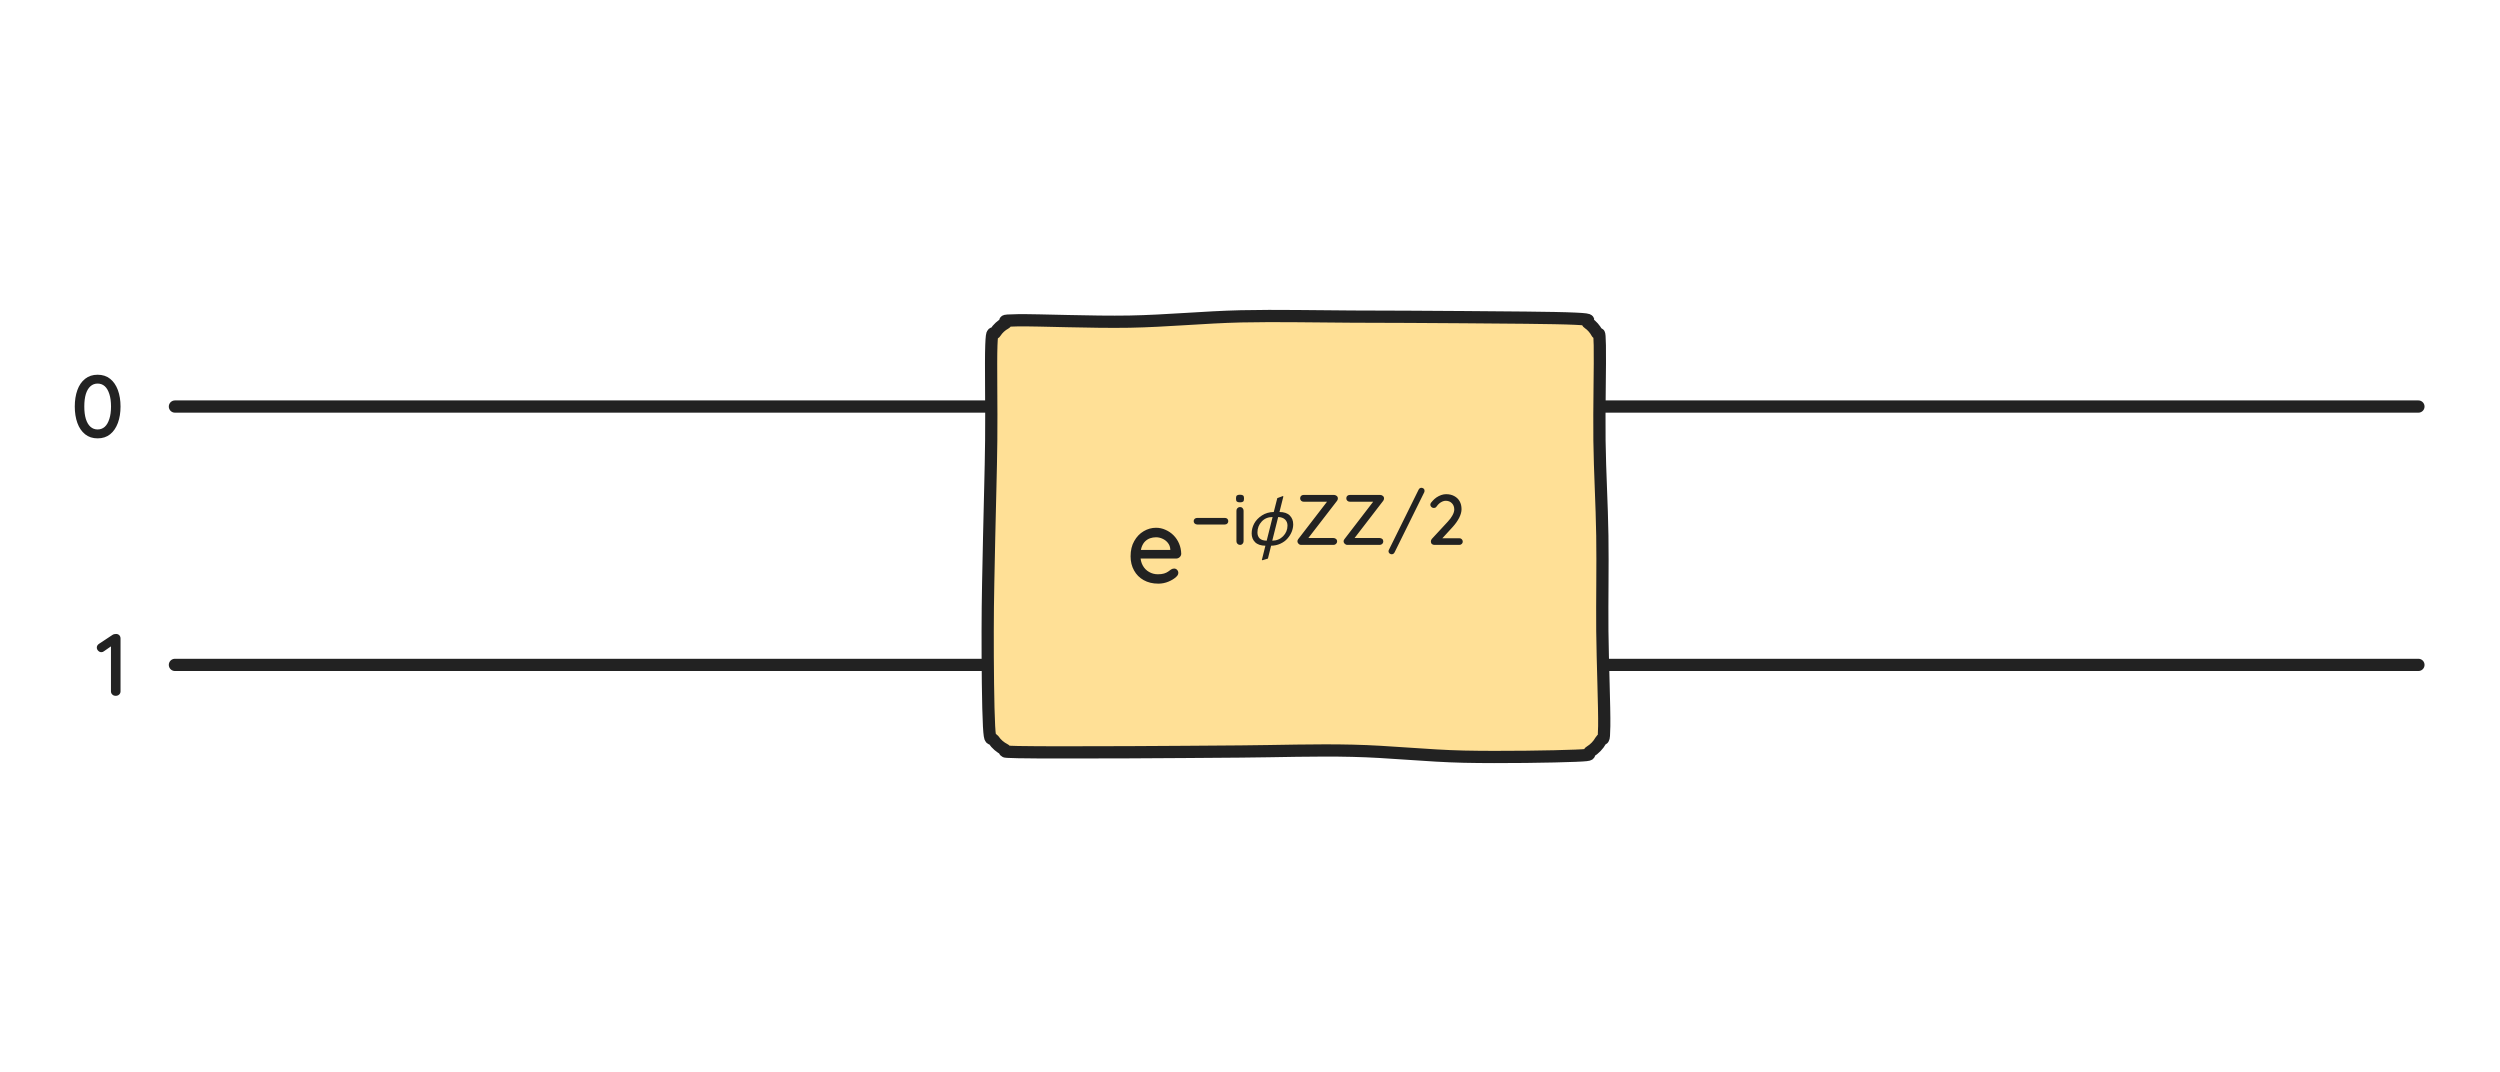
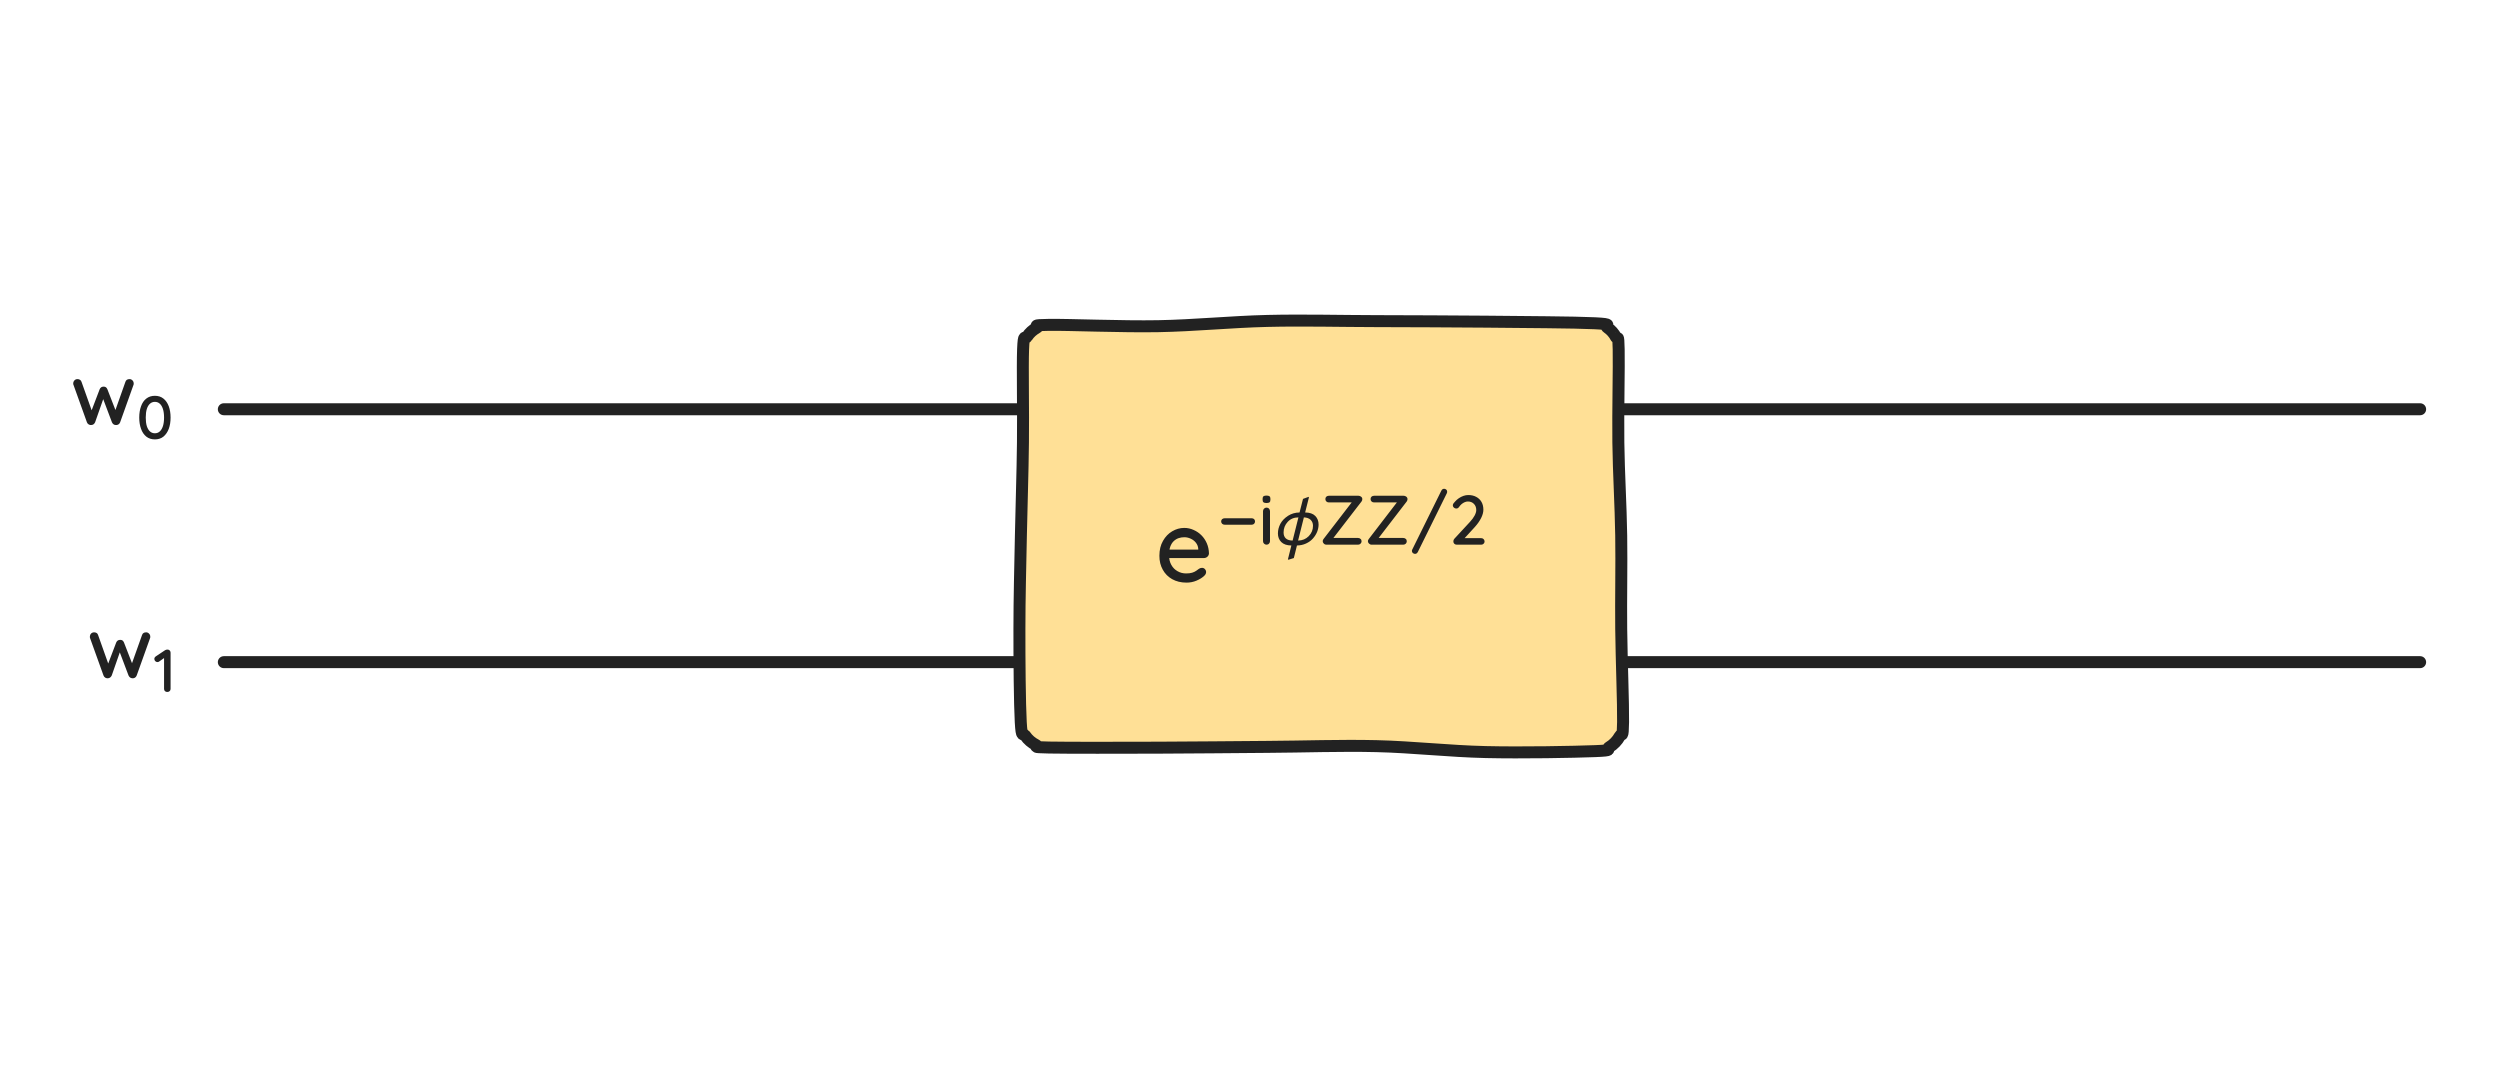
- <svg xmlns="http://www.w3.org/2000/svg" viewBox="-25.73 -59.8 367.73 157.6" width="367.73" height="157.6">
+ <svg xmlns="http://www.w3.org/2000/svg" viewBox="-33.63 -61.49 375.63 160.98" width="375.63" height="160.98">
  <g stroke-linecap="round" stroke-linejoin="round">
    <path d="M0,0C2.29,0 9.17,0 13.75,0C18.33,0 22.92,0 27.5,0C32.08,0 36.67,0 41.25,0C45.83,0 50.42,0 55,0C59.58,0 64.17,0 68.75,0C73.33,0 77.92,0 82.5,0C87.08,0 91.67,0 96.25,0C100.83,0 105.42,0 110,0C114.58,0 119.17,0 123.75,0C128.33,0 132.92,0 137.5,0C142.08,0 146.67,0 151.25,0C155.83,0 160.42,0 165,0C169.58,0 174.17,0 178.75,0C183.33,0 187.92,0 192.5,0C197.08,0 201.67,0 206.25,0C210.83,0 215.42,0 220,0C224.58,0 229.17,0 233.75,0C238.33,0 242.92,0 247.5,0C252.08,0 256.67,0 261.25,0C265.83,0 270.42,0 275,0C279.58,0 284.17,0 288.75,0C293.33,0 297.92,0 302.5,0C307.08,0 311.67,0 316.25,0C320.83,0 327.71,0 330,0" fill="none" stroke="#222222" stroke-width="1.8" />
    <path d="M0,38C2.29,38 9.17,38 13.75,38C18.33,38 22.92,38 27.5,38C32.08,38 36.67,38 41.25,38C45.83,38 50.42,38 55,38C59.58,38 64.17,38 68.75,38C73.33,38 77.92,38 82.5,38C87.08,38 91.67,38 96.25,38C100.83,38 105.42,38 110,38C114.58,38 119.17,38 123.75,38C128.33,38 132.92,38 137.5,38C142.08,38 146.67,38 151.25,38C155.83,38 160.42,38 165,38C169.58,38 174.17,38 178.75,38C183.33,38 187.92,38 192.5,38C197.08,38 201.67,38 206.25,38C210.83,38 215.42,38 220,38C224.58,38 229.17,38 233.75,38C238.33,38 242.92,38 247.5,38C252.08,38 256.67,38 261.25,38C265.83,38 270.42,38 275,38C279.58,38 284.17,38 288.75,38C293.33,38 297.92,38 302.5,38C307.08,38 311.67,38 316.25,38C320.83,38 327.71,38 330,38" fill="none" stroke="#222222" stroke-width="1.8" />
-     <path d="M207.89,-12.28C208.42,-11.93 208.89,-11.38 209.18,-10.83C209.46,-10.29 209.53,-11.64 209.59,-9C209.65,-6.36 209.48,0.33 209.54,5C209.6,9.67 209.89,14.33 209.96,19C210.03,23.67 209.92,28.33 209.96,33C210.01,37.67 210.28,44.31 210.24,47C210.2,49.69 210.07,48.52 209.72,49.15C209.38,49.78 208.79,50.39 208.17,50.76C207.55,51.13 209.1,51.24 206,51.36C202.9,51.49 195.07,51.62 189.6,51.5C184.13,51.38 178.67,50.75 173.2,50.63C167.73,50.5 162.27,50.7 156.8,50.74C151.33,50.78 145.87,50.83 140.4,50.85C134.93,50.86 127.06,50.9 124,50.83C120.94,50.76 122.61,50.73 122.02,50.44C121.42,50.14 120.81,49.63 120.44,49.06C120.06,48.49 119.9,49.68 119.75,47C119.6,44.32 119.54,37.67 119.55,33C119.55,28.33 119.68,23.67 119.77,19C119.86,14.33 120.02,9.67 120.07,5C120.13,0.33 119.99,-6.35 120.09,-9C120.19,-11.65 120.35,-10.37 120.69,-10.91C121.03,-11.45 121.58,-11.95 122.13,-12.24C122.68,-12.54 120.95,-12.64 124,-12.69C127.05,-12.73 134.93,-12.39 140.4,-12.49C145.87,-12.59 151.33,-13.14 156.8,-13.27C162.27,-13.39 167.73,-13.25 173.2,-13.23C178.67,-13.21 184.13,-13.2 189.6,-13.15C195.07,-13.1 202.95,-13.07 206,-12.92C209.05,-12.78 207.36,-12.62 207.89,-12.28Z" fill="#FFE096" stroke="#222222" stroke-width="1.8" />
-     <path d="M-11.37,4.68Q-12.46,4.68 -13.21,4.08Q-13.97,3.47 -14.35,2.41Q-14.73,1.35 -14.73,0Q-14.73,-1.36 -14.35,-2.42Q-13.97,-3.48 -13.21,-4.08Q-12.46,-4.68 -11.37,-4.68Q-10.28,-4.68 -9.53,-4.08Q-8.78,-3.48 -8.39,-2.42Q-8,-1.36 -8,0Q-8,1.35 -8.39,2.41Q-8.78,3.47 -9.53,4.08Q-10.28,4.68 -11.37,4.68ZM-11.37,3.37Q-10.76,3.37 -10.32,2.98Q-9.89,2.59 -9.65,1.83Q-9.4,1.08 -9.4,0Q-9.4,-1.09 -9.65,-1.85Q-9.89,-2.6 -10.32,-2.99Q-10.76,-3.38 -11.37,-3.38Q-11.98,-3.38 -12.42,-2.99Q-12.86,-2.6 -13.1,-1.85Q-13.33,-1.09 -13.33,0Q-13.33,1.08 -13.1,1.83Q-12.86,2.59 -12.42,2.98Q-11.98,3.37 -11.37,3.37Z" fill="#222222" stroke="none" />
-     <path d="M-8.71,42.55Q-9.02,42.55 -9.21,42.36Q-9.41,42.17 -9.41,41.89L-9.41,34.92L-9.23,35.15L-10.45,36Q-10.6,36.13 -10.82,36.13Q-11.08,36.13 -11.28,35.93Q-11.49,35.72 -11.49,35.45Q-11.49,35.11 -11.15,34.89L-9.17,33.58Q-9.05,33.5 -8.92,33.48Q-8.78,33.45 -8.66,33.45Q-8.37,33.45 -8.18,33.64Q-8,33.83 -8,34.11L-8,41.89Q-8,42.17 -8.2,42.36Q-8.4,42.55 -8.71,42.55Z" fill="#222222" stroke="none" />
+     <path d="M207.89,-12.27C208.42,-11.92 208.89,-11.38 209.17,-10.83C209.45,-10.29 209.52,-11.64 209.58,-9C209.64,-6.36 209.47,0.33 209.53,5C209.59,9.67 209.89,14.33 209.96,19C210.03,23.67 209.91,28.33 209.96,33C210.01,37.67 210.28,44.31 210.24,47C210.2,49.69 210.07,48.53 209.73,49.15C209.39,49.78 208.8,50.4 208.17,50.77C207.55,51.14 209.1,51.25 206,51.37C202.9,51.49 195.07,51.64 189.6,51.51C184.13,51.39 178.67,50.75 173.2,50.62C167.73,50.49 162.27,50.7 156.8,50.73C151.33,50.77 145.87,50.83 140.4,50.85C134.93,50.86 127.06,50.89 124,50.83C120.94,50.76 122.61,50.73 122.02,50.44C121.42,50.14 120.81,49.63 120.43,49.06C120.05,48.49 119.89,49.68 119.74,47C119.59,44.32 119.53,37.67 119.54,33C119.54,28.33 119.67,23.67 119.76,19C119.85,14.33 120.02,9.67 120.07,5C120.13,0.33 119.99,-6.35 120.09,-9C120.2,-11.65 120.35,-10.37 120.69,-10.91C121.03,-11.45 121.58,-11.94 122.13,-12.24C122.68,-12.53 120.96,-12.64 124,-12.68C127.04,-12.72 134.93,-12.38 140.4,-12.48C145.87,-12.58 151.33,-13.14 156.8,-13.27C162.27,-13.4 167.73,-13.25 173.2,-13.24C178.67,-13.22 184.13,-13.21 189.6,-13.16C195.07,-13.1 202.95,-13.07 206,-12.92C209.05,-12.77 207.36,-12.62 207.89,-12.27Z" fill="#FFE096" stroke="#222222" stroke-width="1.8" />
+     <path d="M-14.16,-4.53Q-13.92,-4.53 -13.73,-4.34Q-13.54,-4.15 -13.54,-3.85Q-13.54,-3.79 -13.55,-3.72Q-13.56,-3.66 -13.59,-3.61L-15.58,1.96Q-15.66,2.18 -15.85,2.29Q-16.05,2.4 -16.26,2.37Q-16.63,2.35 -16.81,1.96L-18.28,-1.94L-17.98,-1.92L-19.34,1.96Q-19.52,2.35 -19.9,2.37Q-20.09,2.4 -20.29,2.29Q-20.49,2.18 -20.57,1.96L-22.57,-3.61Q-22.63,-3.72 -22.63,-3.85Q-22.63,-4.13 -22.45,-4.33Q-22.27,-4.53 -21.98,-4.53Q-21.77,-4.53 -21.61,-4.42Q-21.44,-4.32 -21.38,-4.11L-19.71,0.58L-20.01,0.55L-18.66,-2.99Q-18.49,-3.4 -18.06,-3.4Q-17.83,-3.4 -17.7,-3.29Q-17.57,-3.19 -17.49,-2.99L-16.11,0.57L-16.46,0.61L-14.79,-4.11Q-14.66,-4.53 -14.16,-4.53ZM-10.36,4.53Q-11.12,4.53 -11.65,4.11Q-12.18,3.68 -12.44,2.94Q-12.71,2.2 -12.71,1.25Q-12.71,0.3 -12.44,-0.44Q-12.18,-1.19 -11.65,-1.6Q-11.12,-2.02 -10.36,-2.02Q-9.59,-2.02 -9.07,-1.6Q-8.55,-1.19 -8.27,-0.44Q-8,0.3 -8,1.25Q-8,2.2 -8.27,2.94Q-8.55,3.68 -9.07,4.11Q-9.59,4.53 -10.36,4.53ZM-10.36,3.61Q-9.93,3.61 -9.63,3.34Q-9.32,3.06 -9.15,2.54Q-8.98,2.01 -8.98,1.25Q-8.98,0.49 -9.15,-0.04Q-9.32,-0.57 -9.63,-0.84Q-9.93,-1.11 -10.36,-1.11Q-10.78,-1.11 -11.09,-0.84Q-11.4,-0.57 -11.57,-0.04Q-11.73,0.49 -11.73,1.25Q-11.73,2.01 -11.57,2.54Q-11.4,3.06 -11.09,3.34Q-10.78,3.61 -10.36,3.61Z" fill="#222222" stroke="none" />
+     <path d="M-11.67,33.52Q-11.42,33.52 -11.24,33.71Q-11.05,33.89 -11.05,34.19Q-11.05,34.26 -11.06,34.32Q-11.07,34.39 -11.1,34.44L-13.09,40Q-13.17,40.22 -13.36,40.34Q-13.56,40.45 -13.76,40.42Q-14.14,40.39 -14.32,40L-15.79,36.1L-15.49,36.13L-16.84,40Q-17.03,40.39 -17.4,40.42Q-17.6,40.45 -17.8,40.34Q-18,40.22 -18.08,40L-20.08,34.44Q-20.13,34.32 -20.13,34.19Q-20.13,33.92 -19.96,33.72Q-19.78,33.52 -19.48,33.52Q-19.28,33.52 -19.11,33.62Q-18.95,33.72 -18.89,33.93L-17.22,38.63L-17.52,38.6L-16.17,35.05Q-16,34.65 -15.57,34.65Q-15.34,34.65 -15.21,34.75Q-15.08,34.86 -15,35.05L-13.62,38.61L-13.97,38.65L-12.29,33.93Q-12.16,33.52 -11.67,33.52ZM-8.5,42.48Q-8.71,42.48 -8.85,42.35Q-8.98,42.22 -8.98,42.02L-8.98,37.14L-8.86,37.3L-9.71,37.9Q-9.82,37.99 -9.97,37.99Q-10.16,37.99 -10.3,37.85Q-10.44,37.71 -10.44,37.51Q-10.44,37.28 -10.2,37.12L-8.82,36.2Q-8.74,36.15 -8.64,36.13Q-8.55,36.11 -8.46,36.11Q-8.26,36.11 -8.13,36.24Q-8,36.38 -8,36.58L-8,42.02Q-8,42.22 -8.14,42.35Q-8.28,42.48 -8.5,42.48Z" fill="#222222" stroke="none" />
    <path d="M144.65,26.05Q143.41,26.05 142.49,25.53Q141.58,25.02 141.08,24.11Q140.57,23.2 140.57,22.03Q140.57,20.71 141.11,19.78Q141.64,18.84 142.49,18.34Q143.35,17.83 144.31,17.83Q145.04,17.83 145.7,18.13Q146.37,18.42 146.88,18.93Q147.4,19.45 147.7,20.15Q148,20.85 148.02,21.67Q148,21.97 147.77,22.17Q147.55,22.36 147.25,22.36L141.42,22.36L141.05,21.09L146.69,21.09L146.41,21.36L146.41,20.98Q146.38,20.46 146.06,20.06Q145.75,19.66 145.28,19.45Q144.82,19.23 144.31,19.23Q143.86,19.23 143.45,19.37Q143.04,19.51 142.71,19.83Q142.39,20.14 142.2,20.66Q142.02,21.18 142.02,21.94Q142.02,22.77 142.36,23.38Q142.7,24 143.29,24.33Q143.87,24.67 144.58,24.67Q145.14,24.67 145.49,24.56Q145.85,24.45 146.09,24.28Q146.34,24.12 146.52,23.97Q146.74,23.83 146.97,23.83Q147.24,23.83 147.41,24.02Q147.59,24.21 147.59,24.46Q147.59,24.79 147.27,25.06Q146.86,25.45 146.15,25.75Q145.44,26.05 144.65,26.05ZM150.38,17.35Q150.16,17.35 150,17.21Q149.85,17.06 149.85,16.85Q149.85,16.65 150,16.51Q150.16,16.38 150.38,16.38L154.43,16.38Q154.66,16.38 154.8,16.51Q154.94,16.65 154.94,16.86Q154.94,17.06 154.8,17.21Q154.66,17.35 154.43,17.35L150.38,17.35ZM157.19,19.81Q157.19,20.04 157.04,20.19Q156.9,20.35 156.67,20.35Q156.45,20.35 156.29,20.19Q156.14,20.04 156.14,19.81L156.14,15.32Q156.14,15.09 156.29,14.94Q156.45,14.78 156.67,14.78Q156.9,14.78 157.04,14.94Q157.19,15.09 157.19,15.32L157.19,19.81ZM156.66,14.09Q156.35,14.09 156.21,13.98Q156.08,13.87 156.08,13.61L156.08,13.44Q156.08,13.18 156.22,13.07Q156.37,12.97 156.66,12.97Q156.98,12.97 157.12,13.08Q157.25,13.19 157.25,13.44L157.25,13.61Q157.25,13.88 157.11,13.99Q156.97,14.09 156.66,14.09ZM163.04,13.24L162.47,15.51Q163.49,15.52 163.99,16.03Q164.49,16.54 164.49,17.32Q164.49,17.87 164.27,18.42Q164.05,18.96 163.64,19.42Q163.24,19.88 162.61,20.17Q161.99,20.46 161.24,20.47L160.77,22.36L159.96,22.61L159.88,22.56L160.4,20.47Q159.39,20.46 158.88,19.95Q158.38,19.45 158.38,18.66Q158.38,17.91 158.75,17.21Q159.13,16.51 159.9,16.01Q160.67,15.52 161.63,15.51L162.15,13.47L162.99,13.16L163.04,13.24ZM162.28,16.25L161.41,19.73Q162.37,19.72 163.01,19.07Q163.65,18.41 163.65,17.51Q163.65,16.96 163.29,16.61Q162.92,16.27 162.28,16.25ZM160.59,19.73L161.46,16.25Q160.47,16.25 159.85,16.92Q159.23,17.59 159.23,18.52Q159.23,19.08 159.56,19.4Q159.9,19.72 160.59,19.73ZM170.5,13Q170.69,13 170.88,13.14Q171.06,13.28 171.06,13.51Q171.06,13.68 170.95,13.85L166.67,19.4L166.58,19.34L170.42,19.34Q170.64,19.34 170.79,19.48Q170.95,19.61 170.95,19.84Q170.95,20.05 170.79,20.2Q170.64,20.35 170.42,20.35L165.67,20.35Q165.43,20.35 165.27,20.18Q165.11,20.02 165.11,19.82Q165.11,19.66 165.23,19.5L169.51,13.94L169.59,14L166.03,14Q165.81,14 165.66,13.86Q165.51,13.72 165.51,13.49Q165.51,13.27 165.66,13.13Q165.81,13 166.03,13L170.5,13ZM177.29,13Q177.49,13 177.67,13.14Q177.85,13.28 177.85,13.51Q177.85,13.68 177.74,13.85L173.47,19.4L173.37,19.34L177.21,19.34Q177.43,19.34 177.59,19.48Q177.74,19.61 177.74,19.84Q177.74,20.05 177.59,20.2Q177.43,20.35 177.21,20.35L172.46,20.35Q172.23,20.35 172.06,20.18Q171.9,20.02 171.9,19.82Q171.9,19.66 172.03,19.5L176.3,13.94L176.38,14L172.83,14Q172.6,14 172.45,13.86Q172.3,13.72 172.3,13.49Q172.3,13.27 172.45,13.13Q172.6,13 172.83,13L177.29,13ZM178.98,21.73Q178.82,21.73 178.66,21.61Q178.51,21.48 178.51,21.29Q178.51,21.18 178.57,21.07L182.93,12.24Q183,12.1 183.11,12.02Q183.22,11.95 183.36,11.95Q183.5,11.95 183.66,12.06Q183.81,12.18 183.81,12.39Q183.81,12.5 183.76,12.62L179.4,21.45Q179.32,21.59 179.22,21.66Q179.11,21.73 178.98,21.73ZM188.93,19.37Q189.14,19.37 189.28,19.51Q189.43,19.66 189.43,19.87Q189.43,20.08 189.28,20.21Q189.14,20.35 188.93,20.35L185.25,20.35Q185.02,20.35 184.88,20.21Q184.74,20.08 184.74,19.84Q184.74,19.63 184.89,19.46L187.23,16.93Q187.68,16.45 187.93,15.98Q188.18,15.51 188.18,15.15Q188.18,14.57 187.83,14.22Q187.48,13.86 186.92,13.86Q186.67,13.86 186.43,13.97Q186.18,14.08 185.97,14.26Q185.75,14.45 185.59,14.69Q185.49,14.83 185.38,14.88Q185.28,14.92 185.18,14.92Q184.98,14.92 184.82,14.78Q184.66,14.63 184.66,14.45Q184.66,14.3 184.75,14.16Q184.85,14.03 184.99,13.88Q185.23,13.6 185.56,13.37Q185.89,13.15 186.25,13.02Q186.62,12.89 186.98,12.89Q187.67,12.89 188.18,13.17Q188.69,13.44 188.97,13.93Q189.25,14.42 189.25,15.1Q189.25,15.67 188.91,16.35Q188.56,17.04 187.96,17.7L186.33,19.48L186.21,19.37L188.93,19.37Z" fill="#222222" stroke="none" />
  </g>
</svg>
